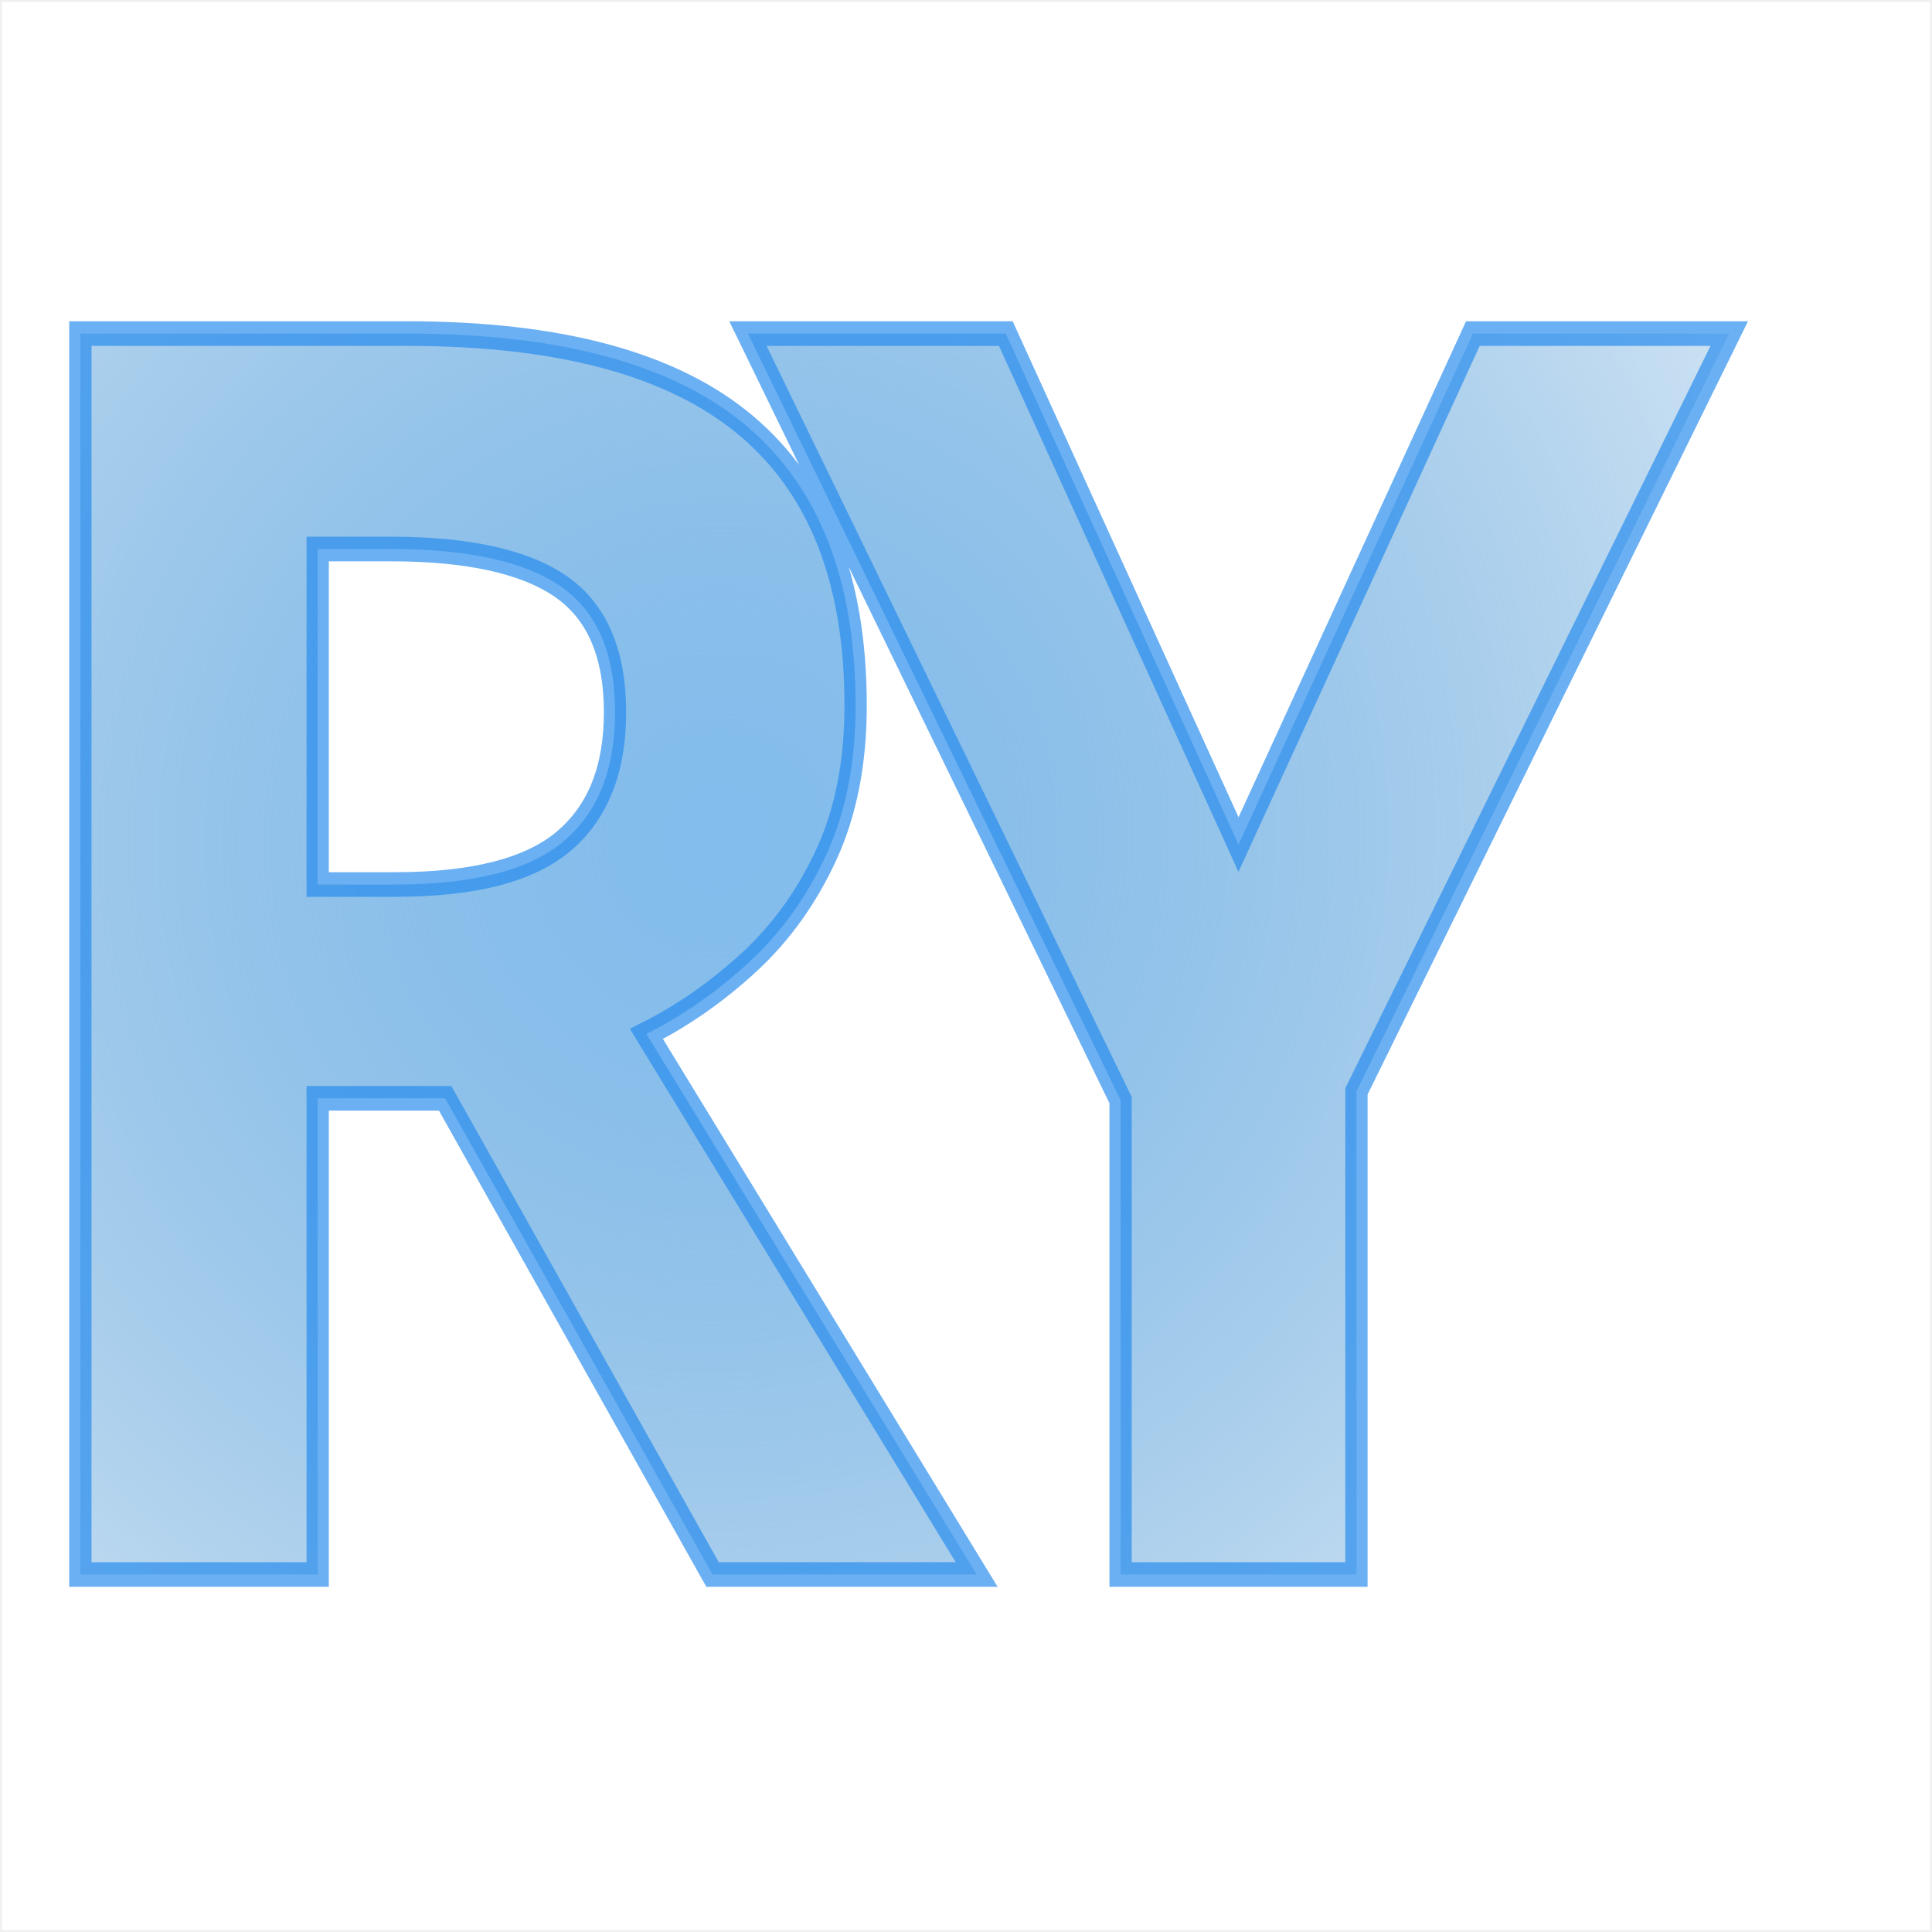
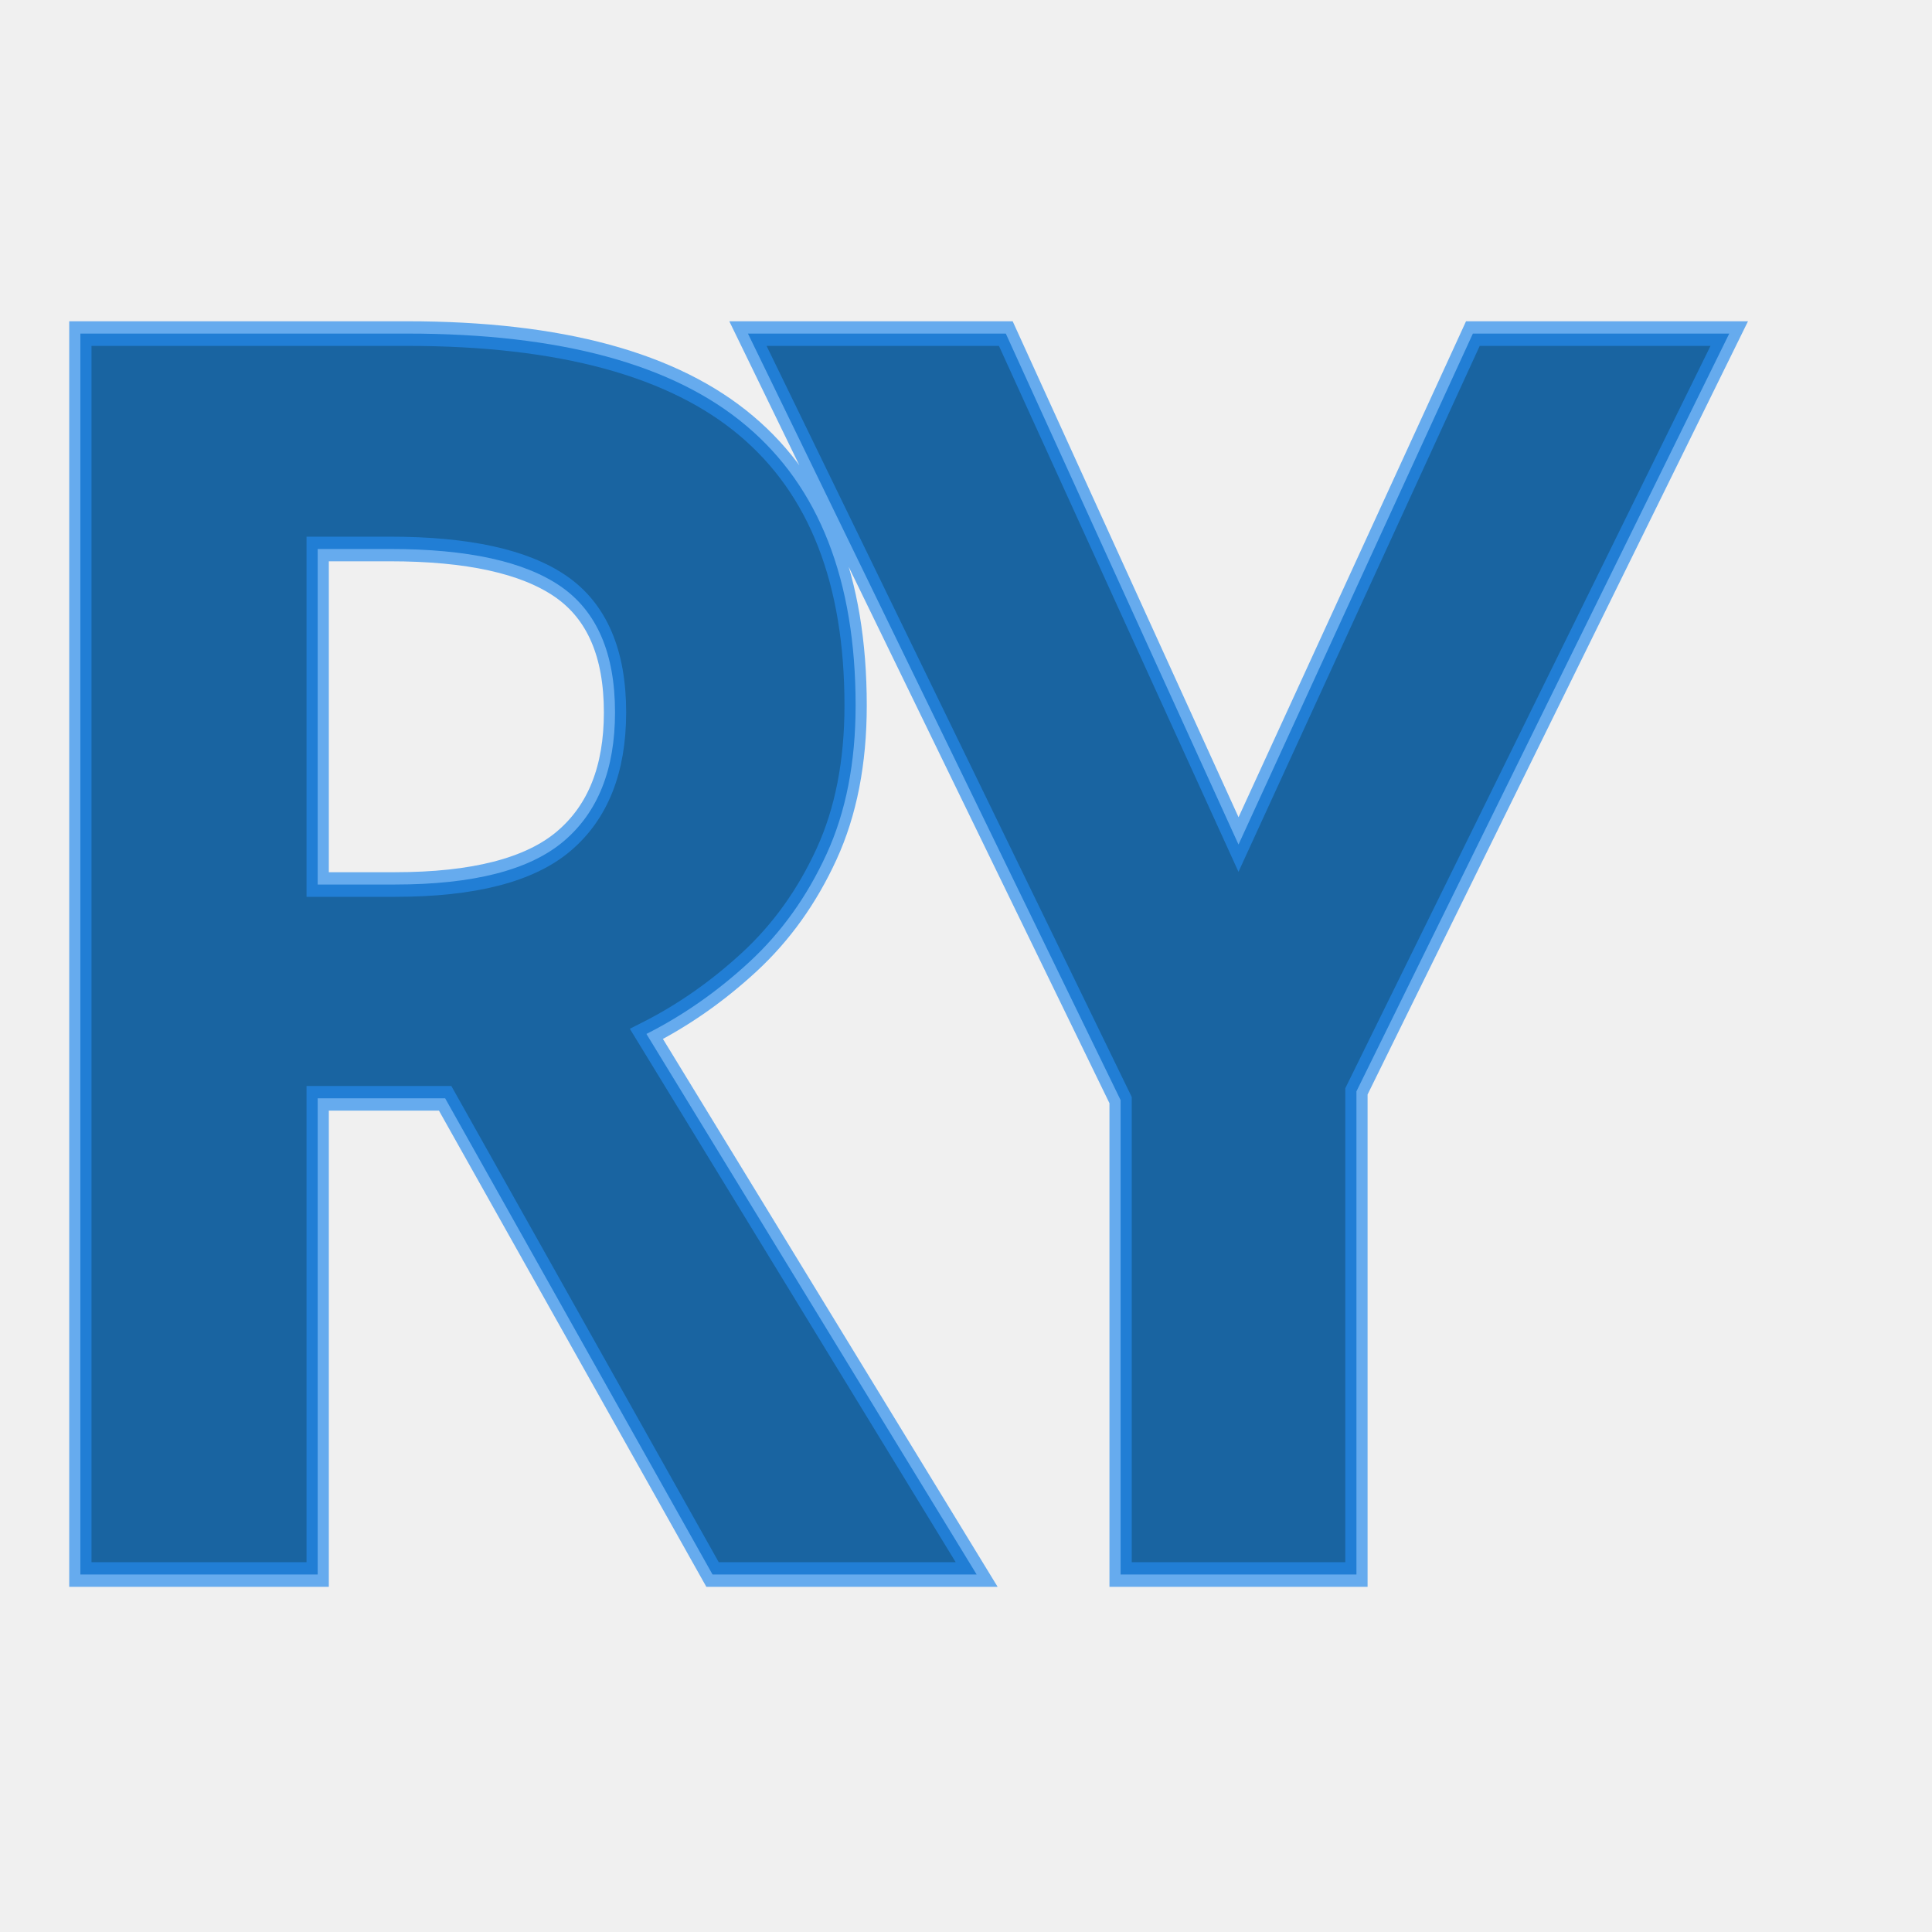
<svg xmlns="http://www.w3.org/2000/svg" xmlns:xlink="http://www.w3.org/1999/xlink" width="174.599mm" height="174.599mm" viewBox="0 0 174.599 174.599" version="1.1" id="svg8">
  <defs id="defs2">
+     <linearGradient id="linearGradient840">
+       <stop style="stop-color:#1964a1;stop-opacity:1;" offset="0" id="stop836" />
+       <stop style="stop-color:#1964a1;stop-opacity:0;" offset="1" id="stop838" />
+     </linearGradient>
    <linearGradient id="linearGradient4528">
      <stop style="stop-color:#82bded;stop-opacity:1" offset="0" id="stop4524" />
      <stop style="stop-color:#1c79c4;stop-opacity:0" offset="1" id="stop4526" />
    </linearGradient>
-     <radialGradient xlink:href="#linearGradient4528" id="radialGradient4542" cx="-166.35" cy="79.313" fx="-166.35" fy="79.313" r="144.104" gradientTransform="matrix(0.9318131,-0.3225457,0.3504708,0.8288157,-44.90719,-30.13837)" gradientUnits="userSpaceOnUse" />
    <linearGradient xlink:href="#linearGradient4528" id="linearGradient4550" x1="-234.527" y1="100.223" x2="-62.326" y2="100.223" gradientUnits="userSpaceOnUse" />
+     <linearGradient xlink:href="#linearGradient840" id="linearGradient842" x1="-235.409" y1="100.223" x2="-61.444" y2="100.223" gradientUnits="userSpaceOnUse" />
  </defs>
  <g id="layer1" transform="translate(228.4817,-18.06585)">
-     <rect id="rect14" width="174.247" height="174.247" x="-228.305" y="18.242" style="fill:#ffffff;fill-opacity:1;stroke:#000009;stroke-width:0.353;stroke-miterlimit:4;stroke-dasharray:none;stroke-opacity:0" />
-     <text xml:space="preserve" style="font-style:normal;font-variant:normal;font-weight:bold;font-stretch:normal;font-size:149.412px;line-height:1.25;font-family:'Istok Web';-inkscape-font-specification:'Istok Web, Bold';font-variant-ligatures:normal;font-variant-caps:normal;font-variant-numeric:normal;font-feature-settings:normal;text-align:start;letter-spacing:0px;word-spacing:0px;writing-mode:lr-tb;text-anchor:start;fill:url(#radialGradient4542);fill-opacity:1;stroke:#258bed;stroke-width:2.117;stroke-miterlimit:4;stroke-dasharray:none;stroke-opacity:0.678" x="-246.024" y="152.531" id="text12" transform="scale(0.9511897,1.051315)">
-       <tspan id="tspan10" x="-246.024" y="152.531" style="font-style:normal;font-variant:normal;font-weight:bold;font-stretch:normal;font-size:149.412px;font-family:'Istok Web';-inkscape-font-specification:'Istok Web, Bold';font-variant-ligatures:normal;font-variant-caps:normal;font-variant-numeric:normal;font-feature-settings:normal;text-align:start;letter-spacing:-21.734px;writing-mode:lr-tb;text-anchor:start;fill:url(#radialGradient4542);fill-opacity:1;stroke:#258bed;stroke-width:2.117;stroke-miterlimit:4;stroke-dasharray:none;stroke-opacity:0.678" dx="0">RY</tspan>
+     <rect id="rect14" width="174.247" height="174.247" x="-228.305" y="18.242" style="fill:none;fill-opacity:1;stroke:#000009;stroke-width:0.353;stroke-miterlimit:4;stroke-dasharray:none;stroke-opacity:0" />
+     <text xml:space="preserve" style="font-style:normal;font-variant:normal;font-weight:bold;font-stretch:normal;font-size:149.412px;line-height:1.25;font-family:'Istok Web';-inkscape-font-specification:'Istok Web, Bold';font-variant-ligatures:normal;font-variant-caps:normal;font-variant-numeric:normal;font-feature-settings:normal;text-align:start;letter-spacing:0px;word-spacing:0px;writing-mode:lr-tb;text-anchor:start;fill:#1964a1;fill-opacity:1;stroke:#258bed;stroke-width:2.117;stroke-miterlimit:4;stroke-dasharray:none;stroke-opacity:0.678" x="-246.024" y="152.531" id="text12" transform="scale(0.9511897,1.051315)">
+       <tspan id="tspan10" x="-246.024" y="152.531" style="font-style:normal;font-variant:normal;font-weight:bold;font-stretch:normal;font-size:149.412px;font-family:'Istok Web';-inkscape-font-specification:'Istok Web, Bold';font-variant-ligatures:normal;font-variant-caps:normal;font-variant-numeric:normal;font-feature-settings:normal;text-align:start;letter-spacing:-21.734px;writing-mode:lr-tb;text-anchor:start;fill:#1964a1;fill-opacity:1;stroke:#258bed;stroke-width:2.117;stroke-miterlimit:4;stroke-dasharray:none;stroke-opacity:0.678" dx="0">RY</tspan>
    </text>
  </g>
</svg>
